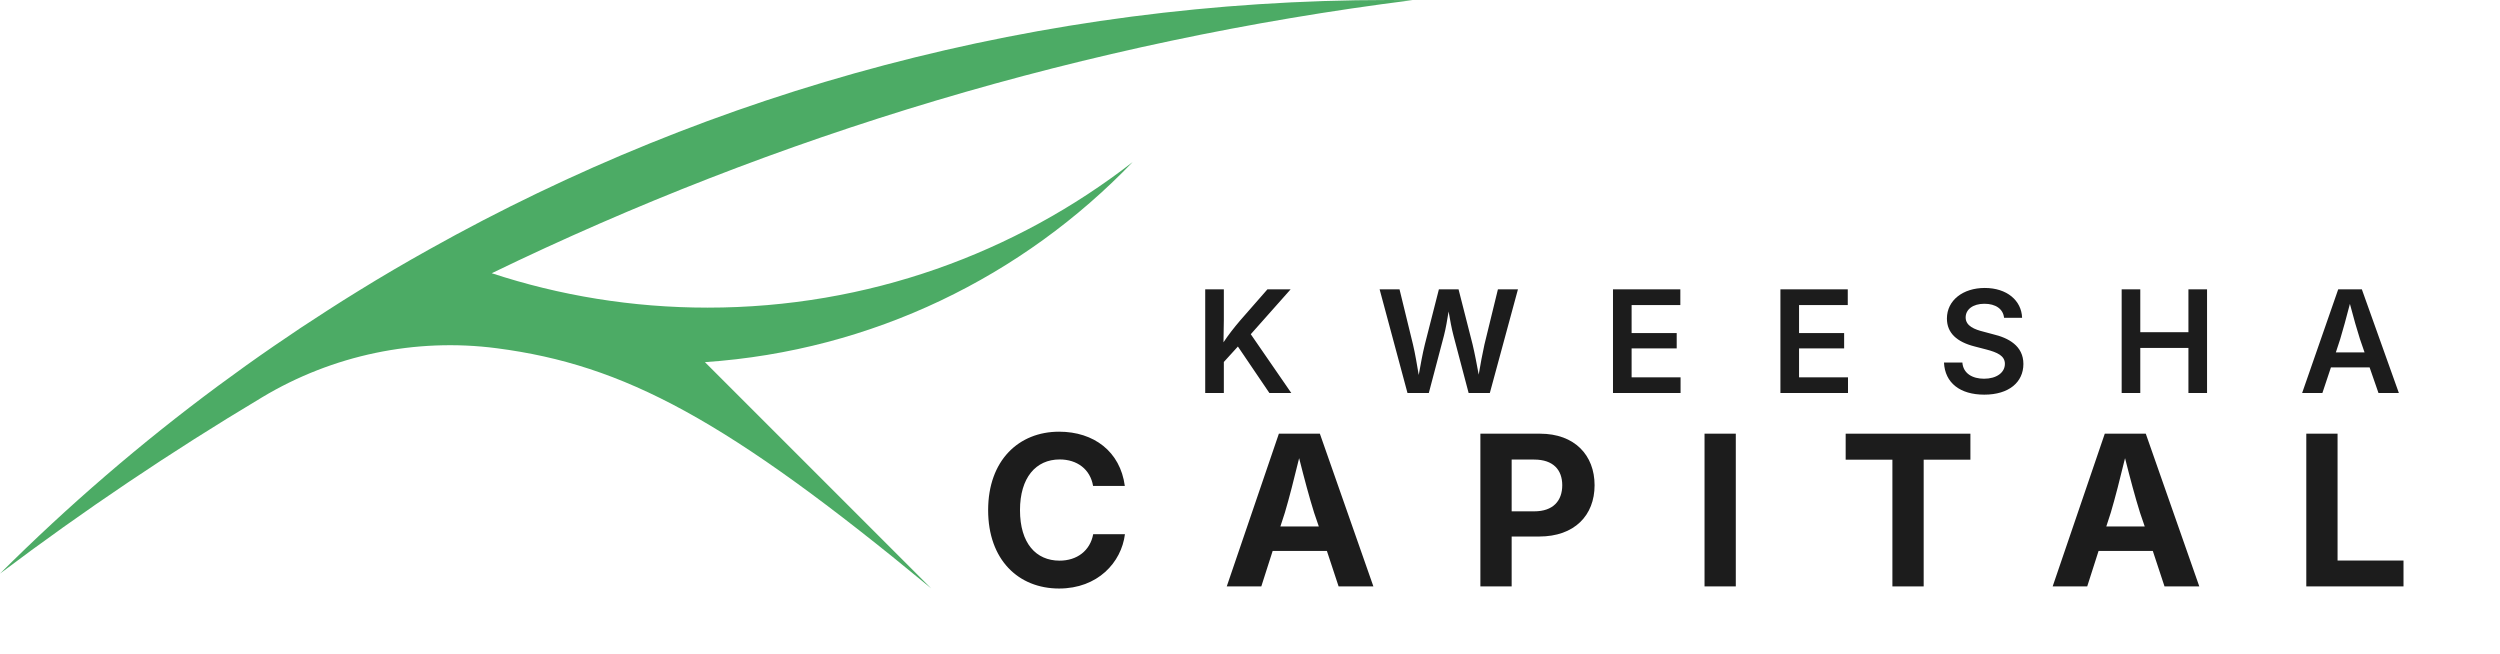
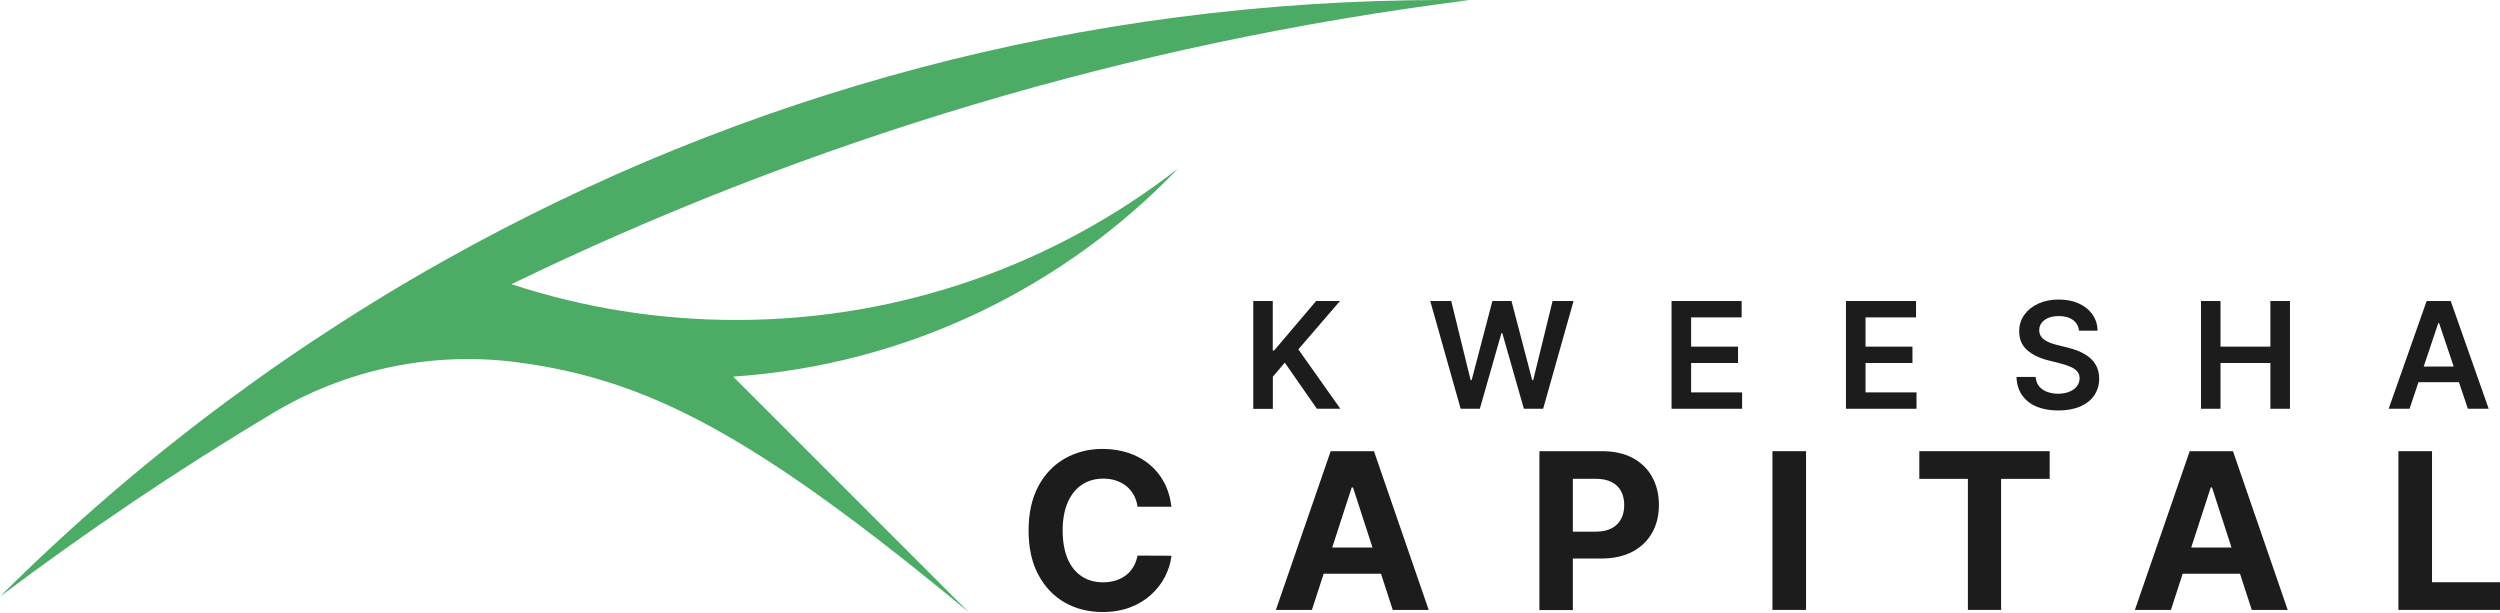
- <svg xmlns="http://www.w3.org/2000/svg" id="Layer_2" data-name="Layer 2" viewBox="0 0 333.51 87.18">
+ <svg xmlns="http://www.w3.org/2000/svg" id="Layer_2" data-name="Layer 2" viewBox="0 0 320.66 78.51">
  <defs>
    <style>
      .cls-1 {
-         font-family: Inter-Bold, Inter;
-         font-size: 28px;
-         font-weight: 700;
-       }
- 
-       .cls-1, .cls-2 {
        fill: #1c1c1c;
      }

-       .cls-3 {
-         letter-spacing: .41em;
-       }
- 
      .cls-2 {
-         font-family: Inter-SemiBold, Inter;
-         font-size: 19px;
-         font-weight: 600;
-         letter-spacing: .57em;
-       }
- 
-       .cls-4 {
-         letter-spacing: .42em;
-       }
- 
-       .cls-5 {
        fill: #4cab65;
-       }
- 
-       .cls-6 {
-         letter-spacing: .33em;
      }
    </style>
  </defs>
  <g id="Layer_1-2" data-name="Layer 1">
    <g>
-       <text class="cls-2" transform="translate(159.39 52.43)">
-         <tspan x="0" y="0">KWEESHA</tspan>
-       </text>
-       <text class="cls-1" transform="translate(130.54 78.23)">
-         <tspan class="cls-3" x="0" y="0">C</tspan>
-         <tspan class="cls-4" x="32.44" y="0">API</tspan>
-         <tspan class="cls-6" x="114.65" y="0">T</tspan>
-         <tspan class="cls-4" x="142.62" y="0">AL</tspan>
-       </text>
-       <path class="cls-5" d="m94.41,41.04c-10.06,0-19.74-1.61-28.81-4.59C103.56,18.05,144.9,5.52,188.43.02c-1.06-.01-2.12-.02-3.19-.02-46.47,0-90.12,12.07-127.98,33.27-3.18,1.77-6.32,3.61-9.41,5.52-1.39.85-2.76,1.72-4.13,2.6-2.41,1.54-4.79,3.12-7.15,4.75-2.51,1.72-4.99,3.5-7.44,5.31-10.32,7.64-20.05,16.02-29.13,25.07,11.17-8.41,22.8-16.24,34.84-23.44.04-.03.09-.05.13-.08,9.4-5.64,20.46-7.96,31.32-6.54,16.95,2.21,30.64,9.45,57.94,32.04l-30.19-30.19c22.38-1.52,42.45-11.47,57.06-26.69-15.66,12.17-35.33,19.42-56.69,19.42Z" />
+       <g>
+         <path class="cls-1" d="m160.75,52.43v-13.82h2.5v6.35h.17l5.39-6.35h3.06l-5.34,6.2,5.39,7.62h-3.01l-4.12-5.92-1.53,1.81v4.12h-2.5Z" />
+         <path class="cls-1" d="m187.35,52.43l-3.9-13.82h2.69l2.49,10.15h.13l2.66-10.15h2.45l2.66,10.16h.12l2.49-10.16h2.69l-3.9,13.82h-2.47l-2.77-9.7h-.11l-2.77,9.7h-2.47Z" />
+         <path class="cls-1" d="m214.4,52.43v-13.82h8.99v2.1h-6.48v3.75h6.02v2.1h-6.02v3.77h6.54v2.1h-9.04Z" />
+         <path class="cls-1" d="m236.77,52.43v-13.82h8.99v2.1h-6.48v3.75h6.02v2.1h-6.02v3.77h6.54v2.1h-9.04Z" />
+         <path class="cls-1" d="m266.66,42.41c-.06-.59-.33-1.05-.79-1.38-.47-.33-1.07-.49-1.81-.49-.52,0-.97.08-1.34.24-.38.16-.66.37-.86.64-.2.27-.3.58-.3.93,0,.29.07.54.2.75s.31.39.54.54c.23.15.48.27.76.37s.56.18.84.25l1.29.32c.52.12,1.02.29,1.51.49.48.21.92.47,1.3.78.38.31.69.69.91,1.14s.34.97.34,1.57c0,.81-.21,1.52-.62,2.13-.41.62-1.01,1.09-1.79,1.44-.78.34-1.72.52-2.83.52s-2.01-.17-2.8-.5c-.79-.33-1.4-.82-1.85-1.46s-.68-1.42-.72-2.34h2.46c.04.48.18.88.45,1.2.26.32.6.56,1.02.71.42.16.89.24,1.41.24s1.02-.08,1.43-.25.73-.39.97-.69c.23-.29.35-.64.36-1.04,0-.36-.11-.66-.32-.89-.21-.24-.49-.43-.87-.59s-.8-.3-1.3-.43l-1.57-.4c-1.14-.29-2.04-.74-2.7-1.33-.66-.6-.99-1.39-.99-2.38,0-.81.22-1.53.67-2.14s1.05-1.09,1.81-1.43c.77-.34,1.63-.51,2.6-.51s1.84.17,2.58.51c.74.34,1.32.81,1.74,1.41.42.6.64,1.29.65,2.07h-2.41Z" />
+         <path class="cls-1" d="m282.31,52.43v-13.82h2.5v5.85h6.4v-5.85h2.51v13.82h-2.51v-5.87h-6.4v5.87h-2.5Z" />
+         <path class="cls-1" d="m309.05,52.43h-2.67l4.87-13.82h3.09l4.87,13.82h-2.67l-3.69-10.98h-.11l-3.68,10.98Zm.09-5.42h7.29v2.01h-7.29v-2.01Z" />
+       </g>
+       <g>
+         <path class="cls-1" d="m150.27,65h-4.36c-.08-.56-.24-1.07-.49-1.51-.25-.44-.56-.82-.94-1.13s-.83-.55-1.33-.72c-.5-.17-1.04-.25-1.63-.25-1.05,0-1.97.26-2.75.78-.78.52-1.39,1.28-1.82,2.27-.43.99-.65,2.19-.65,3.6s.22,2.67.65,3.66c.43.99,1.04,1.73,1.82,2.24s1.69.75,2.71.75c.58,0,1.11-.08,1.61-.23.49-.15.93-.38,1.32-.67s.7-.65.96-1.08c.25-.42.43-.91.53-1.45l4.36.02c-.11.93-.39,1.83-.84,2.7-.45.87-1.05,1.64-1.8,2.32-.75.68-1.65,1.22-2.68,1.61-1.04.39-2.21.59-3.52.59-1.82,0-3.44-.41-4.87-1.23-1.43-.82-2.55-2.01-3.38-3.57-.83-1.56-1.24-3.44-1.24-5.66s.42-4.11,1.25-5.67c.83-1.56,1.97-2.75,3.4-3.56s3.04-1.23,4.83-1.23c1.18,0,2.28.17,3.29.5,1.01.33,1.91.81,2.69,1.45.78.63,1.42,1.41,1.91,2.32.49.91.81,1.96.95,3.14Z" />
+         <path class="cls-1" d="m168.26,78.23h-4.61l7.03-20.36h5.55l7.02,20.36h-4.61l-5.1-15.71h-.16l-5.11,15.71Zm-.29-8h10.9v3.36h-10.9v-3.36Z" />
+         <path class="cls-1" d="m197.45,78.23v-20.36h8.03c1.54,0,2.86.29,3.95.88,1.09.59,1.92,1.4,2.49,2.44.57,1.04.86,2.23.86,3.58s-.29,2.54-.88,3.58c-.58,1.03-1.43,1.84-2.53,2.42-1.1.58-2.44.87-4,.87h-5.12v-3.45h4.42c.83,0,1.51-.14,2.05-.43.54-.29.94-.69,1.21-1.2s.4-1.1.4-1.77-.13-1.27-.4-1.78c-.27-.51-.67-.9-1.22-1.18-.54-.28-1.23-.42-2.07-.42h-2.9v16.84h-4.31Z" />
+         <path class="cls-1" d="m231.65,57.87v20.36h-4.31v-20.36h4.31Z" />
+         <path class="cls-1" d="m246.18,61.42v-3.55h16.72v3.55h-6.23v16.81h-4.26v-16.81h-6.23Z" />
+         <path class="cls-1" d="m278.44,78.23h-4.61l7.03-20.36h5.55l7.02,20.36h-4.61l-5.1-15.71h-.16l-5.11,15.71Zm-.29-8h10.9v3.36h-10.9v-3.36Z" />
+         <path class="cls-1" d="m307.63,78.23v-20.36h4.31v16.81h8.73v3.55h-13.04Z" />
+       </g>
+       <path class="cls-2" d="m94.41,41.04c-10.06,0-19.74-1.61-28.81-4.59C103.56,18.05,144.9,5.52,188.43.02c-1.06-.01-2.12-.02-3.19-.02-46.47,0-90.12,12.07-127.98,33.27-3.18,1.77-6.32,3.61-9.41,5.52-1.39.85-2.76,1.72-4.13,2.6-2.41,1.54-4.79,3.12-7.15,4.75-2.51,1.72-4.99,3.5-7.44,5.31-10.32,7.64-20.05,16.02-29.13,25.07,11.17-8.41,22.8-16.24,34.84-23.44.04-.03.09-.05.13-.08,9.4-5.64,20.46-7.96,31.32-6.54,16.95,2.21,30.64,9.45,57.94,32.04l-30.19-30.19c22.38-1.52,42.45-11.47,57.06-26.69-15.66,12.17-35.33,19.42-56.69,19.42Z" />
    </g>
  </g>
</svg>
